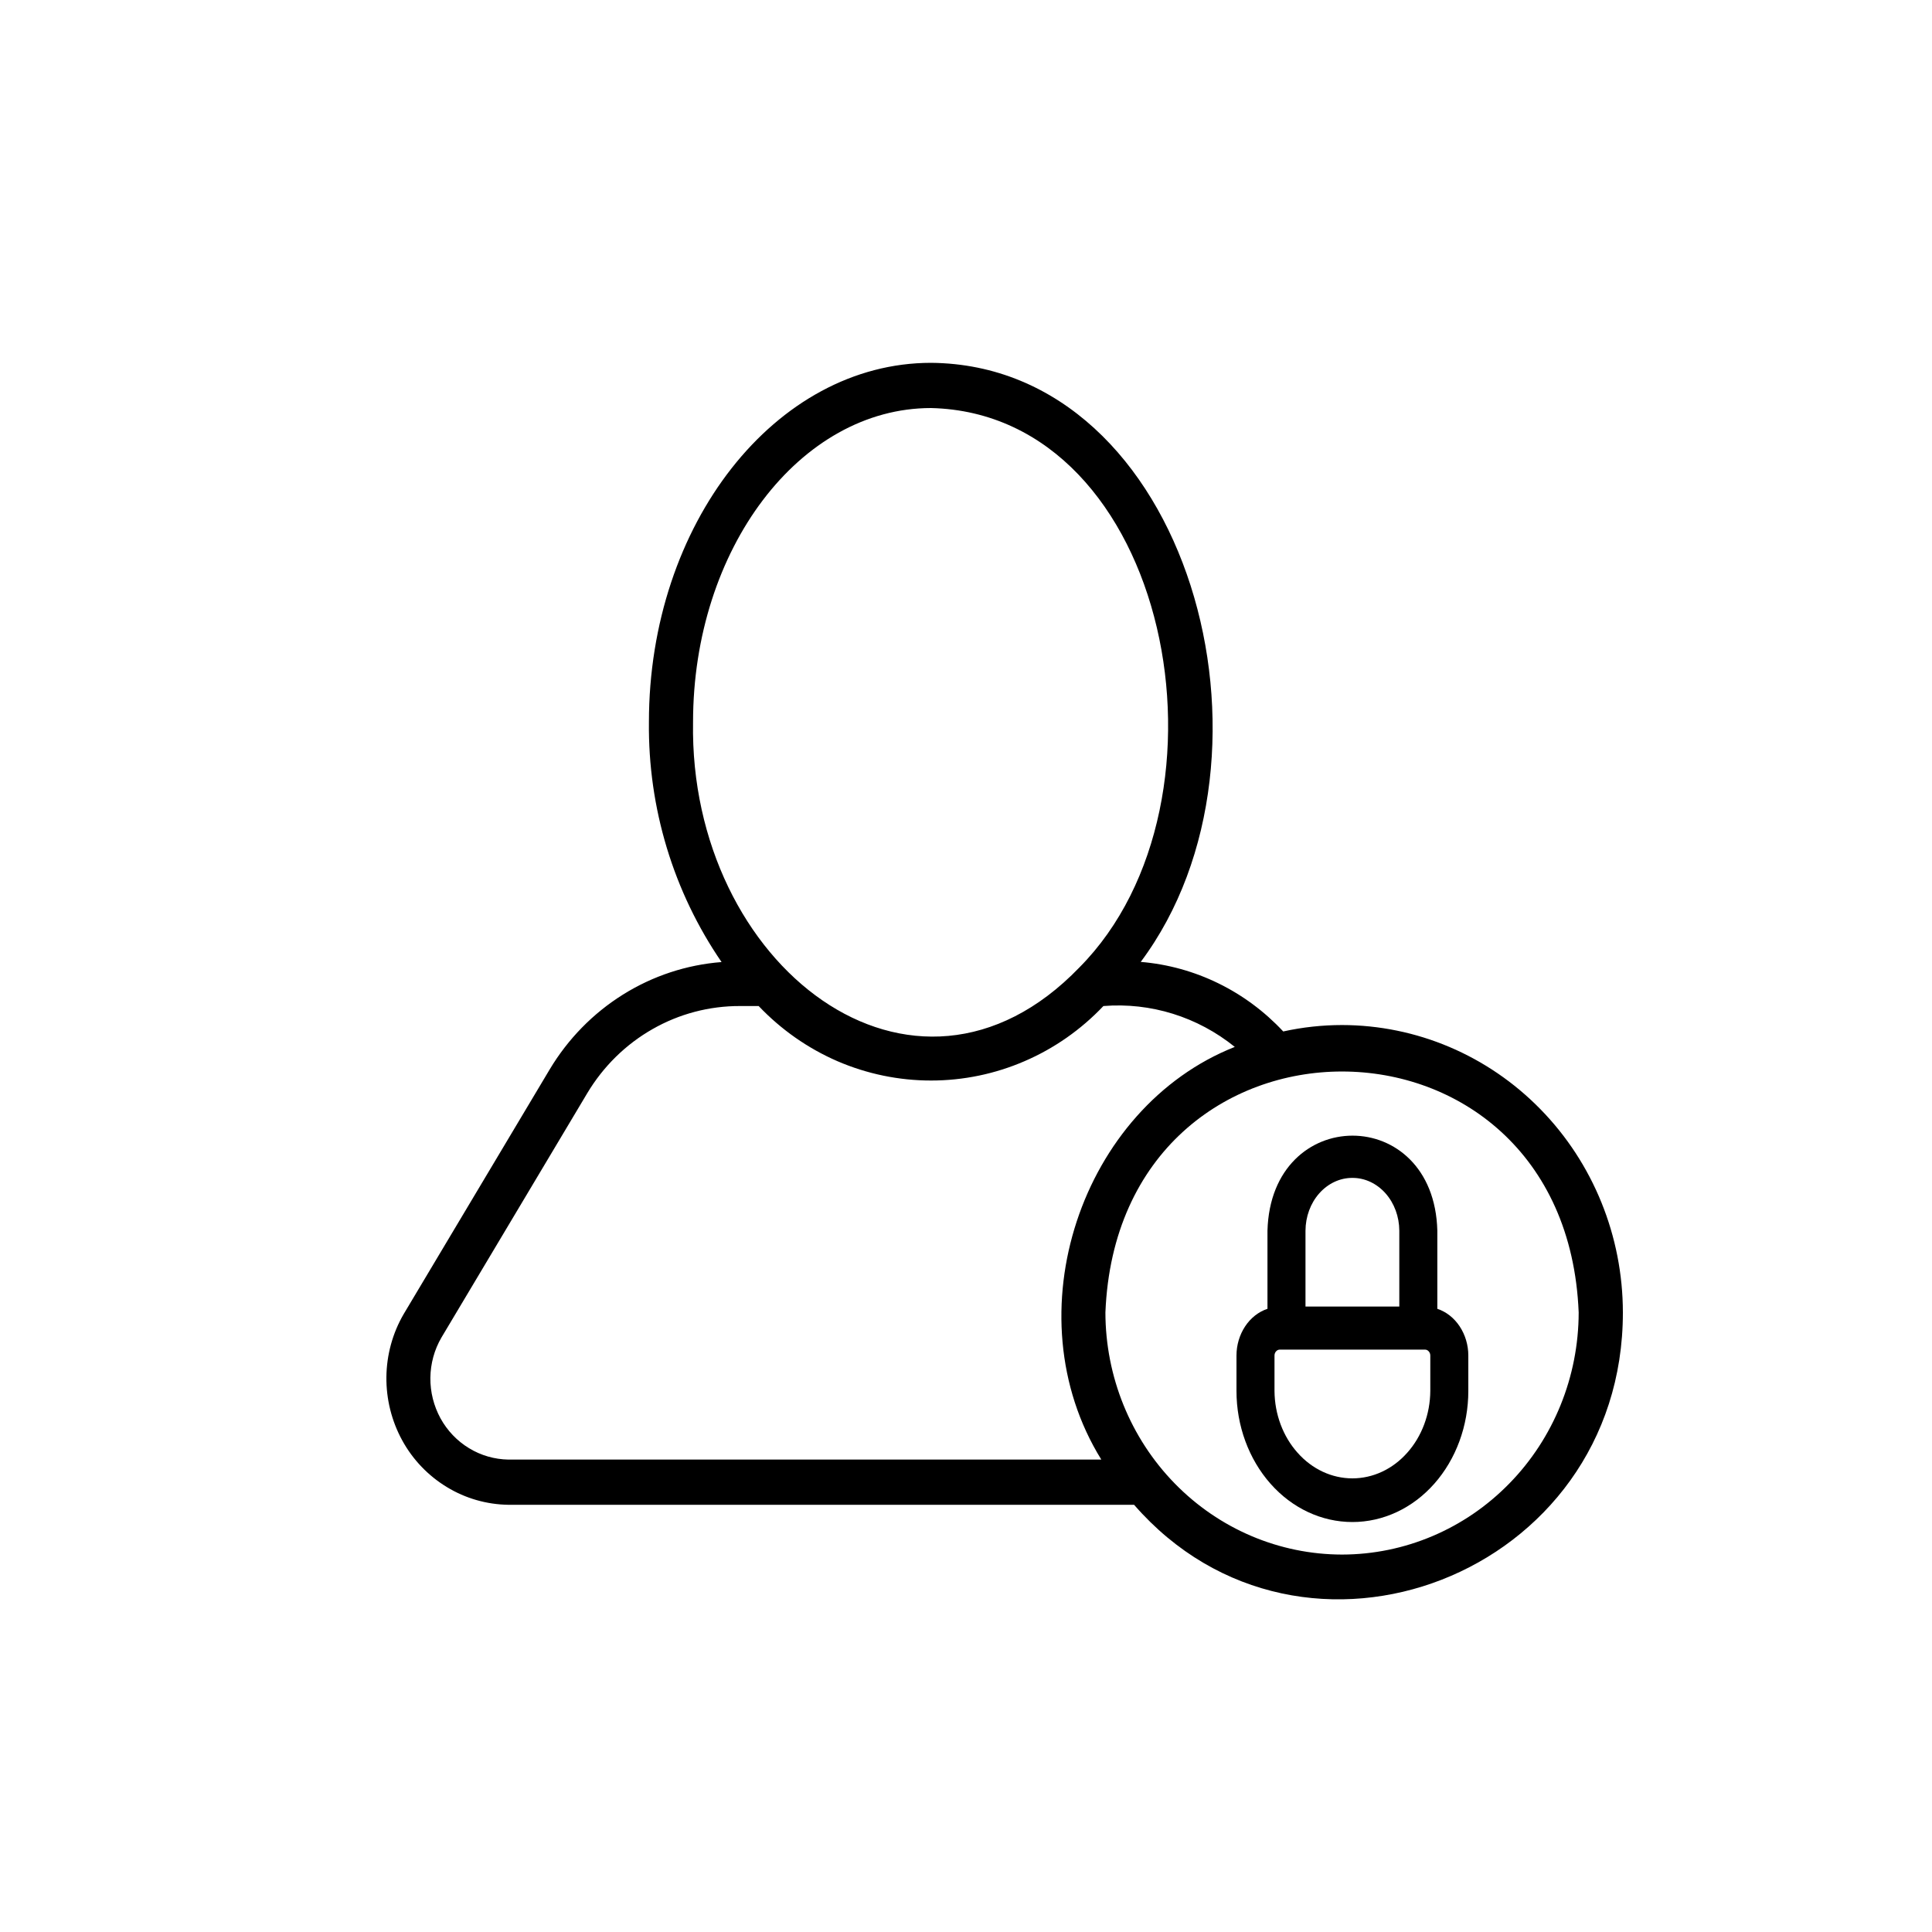
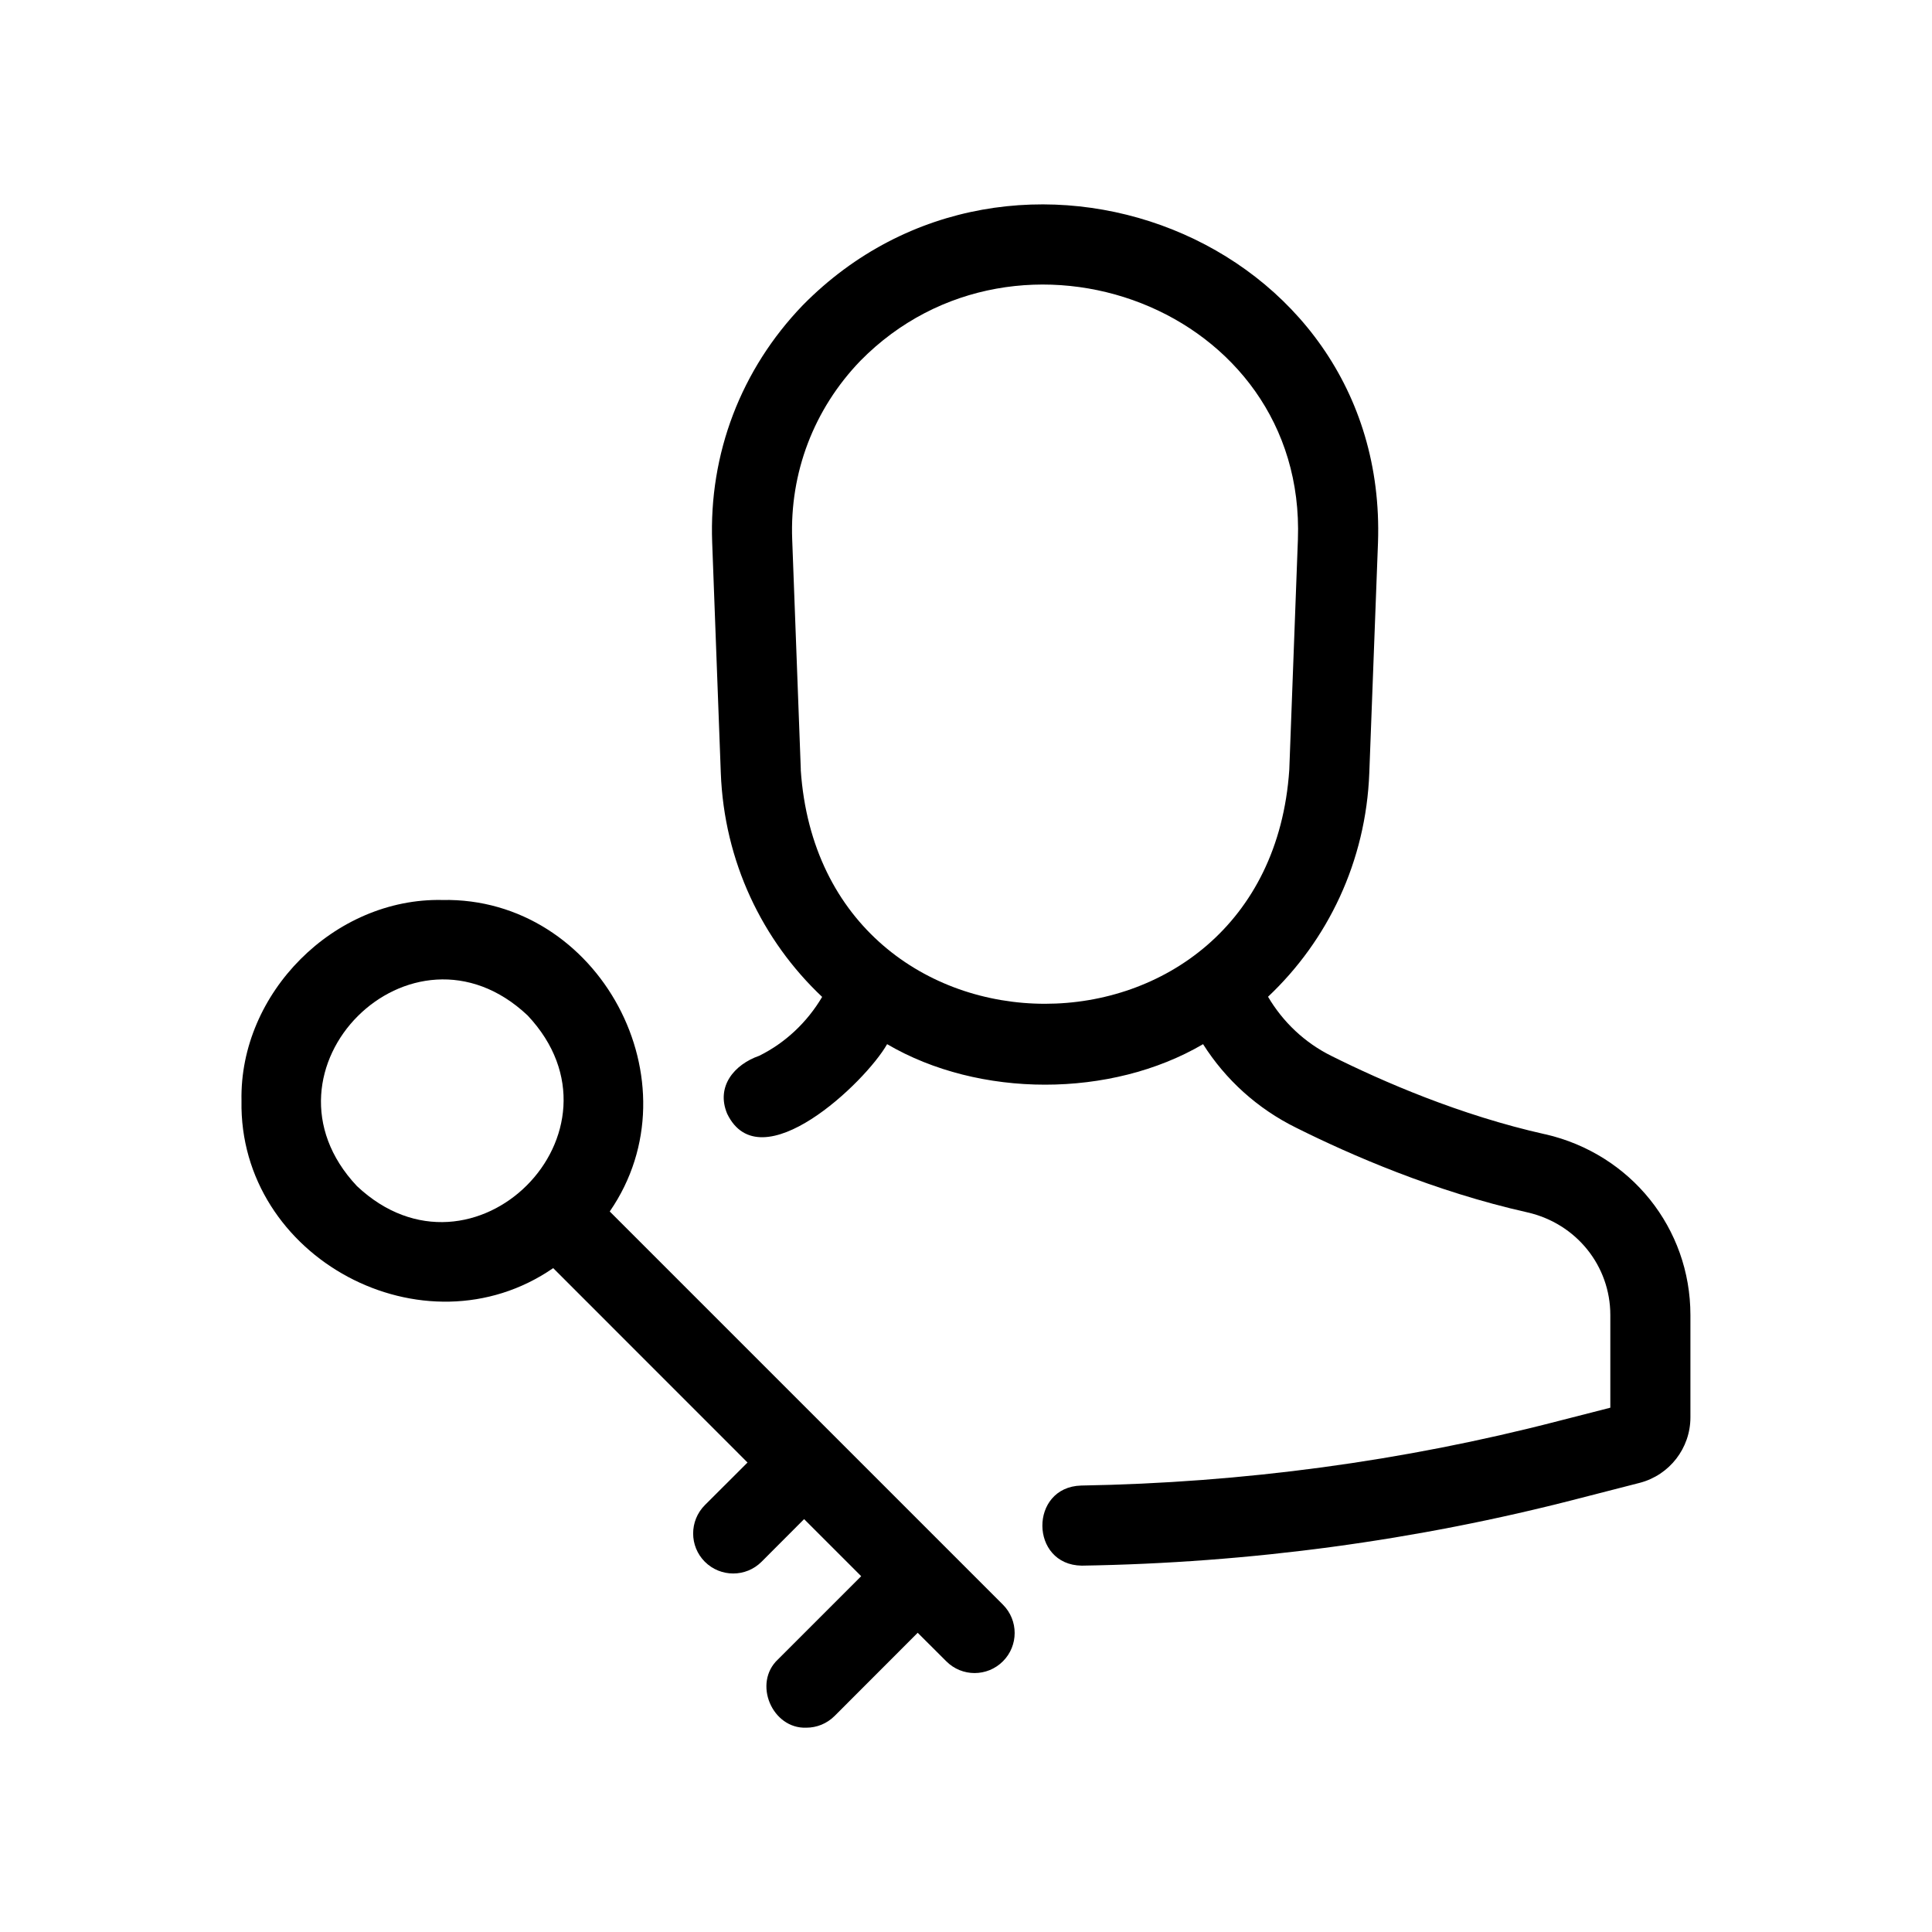
- <svg xmlns="http://www.w3.org/2000/svg" width="25" height="25" viewBox="0 0 25 25" fill="none">
-   <path d="M17.366 13.264C17.11 13.264 16.855 13.292 16.605 13.347C16.119 12.826 15.463 12.505 14.761 12.447C16.765 9.767 15.382 4.724 12.048 4.695C10.035 4.695 8.397 6.781 8.397 9.345C8.385 10.455 8.714 11.54 9.337 12.449C8.885 12.484 8.448 12.628 8.061 12.87C7.674 13.112 7.349 13.444 7.112 13.84L5.223 17.005C5.08 17.251 5.003 17.532 5 17.819C4.997 18.106 5.068 18.389 5.205 18.639C5.342 18.889 5.542 19.097 5.783 19.243C6.024 19.39 6.299 19.468 6.579 19.472L14.675 19.472C16.856 21.978 21.003 20.38 21 16.982C20.999 15.996 20.616 15.051 19.934 14.354C19.253 13.657 18.33 13.265 17.366 13.264ZM12.048 5.28C15.144 5.355 16.103 10.368 13.967 12.519C11.82 14.747 8.914 12.485 8.968 9.345C8.968 7.104 10.35 5.28 12.048 5.28ZM6.579 18.887C6.4 18.884 6.224 18.834 6.07 18.74C5.916 18.647 5.788 18.513 5.7 18.353C5.613 18.193 5.567 18.013 5.569 17.829C5.571 17.646 5.62 17.466 5.712 17.308L7.599 14.146C7.806 13.8 8.097 13.514 8.443 13.317C8.789 13.119 9.179 13.017 9.575 13.018H9.817C10.107 13.323 10.454 13.566 10.837 13.732C11.22 13.897 11.632 13.982 12.048 13.982C12.464 13.982 12.876 13.897 13.259 13.731C13.642 13.566 13.989 13.323 14.278 13.018C14.89 12.969 15.497 13.158 15.978 13.547C13.994 14.331 13.084 17.004 14.251 18.887L6.579 18.887ZM17.366 20.116C16.554 20.115 15.776 19.785 15.202 19.197C14.628 18.61 14.305 17.813 14.304 16.983C14.472 12.825 20.261 12.827 20.428 16.983C20.427 17.813 20.105 18.61 19.53 19.197C18.956 19.785 18.178 20.115 17.366 20.116Z" fill="black" />
-   <path d="M18.599 16.936V15.925C18.557 14.284 16.446 14.287 16.401 15.925V16.936C16.286 16.974 16.184 17.054 16.112 17.163C16.04 17.272 16 17.404 16 17.541V17.999C16 18.449 16.159 18.881 16.44 19.199C16.721 19.517 17.102 19.695 17.5 19.695C17.898 19.695 18.279 19.517 18.56 19.199C18.841 18.881 19 18.449 19 17.999V17.541C19 17.404 18.96 17.272 18.888 17.163C18.816 17.054 18.714 16.974 18.599 16.936ZM17.5 15.242C17.66 15.241 17.814 15.313 17.928 15.441C18.042 15.569 18.106 15.743 18.107 15.925V16.907H16.893V15.925C16.894 15.743 16.958 15.569 17.072 15.441C17.186 15.313 17.34 15.241 17.5 15.242ZM18.508 17.999C18.506 18.3 18.398 18.588 18.209 18.799C18.021 19.011 17.766 19.13 17.5 19.13C17.234 19.13 16.979 19.011 16.791 18.799C16.602 18.588 16.494 18.3 16.492 17.999V17.541C16.492 17.52 16.499 17.501 16.512 17.487C16.525 17.472 16.542 17.464 16.56 17.464H18.44C18.458 17.464 18.475 17.472 18.488 17.487C18.501 17.501 18.508 17.52 18.508 17.541V17.999Z" fill="black" />
+ <svg xmlns="http://www.w3.org/2000/svg" width="24" height="24" viewBox="0 0 24 24" fill="none">
+   <path d="M19.197 14.091C18.136 13.854 17.17 13.432 16.543 13.119C16.208 12.954 15.937 12.696 15.752 12.382C16.494 11.682 16.969 10.701 17.01 9.599L17.118 6.739C17.247 2.942 12.568 1.153 9.972 3.792C9.205 4.589 8.805 5.635 8.847 6.74L8.954 9.6C8.995 10.703 9.471 11.684 10.213 12.384C10.027 12.698 9.757 12.954 9.432 13.115C9.119 13.224 8.892 13.498 9.033 13.835C9.445 14.688 10.749 13.448 11.02 12.971C12.164 13.642 13.801 13.642 14.945 12.971C15.225 13.413 15.622 13.773 16.101 14.009C16.775 14.346 17.821 14.802 18.976 15.061C19.582 15.2 20.004 15.725 20.004 16.336V17.487L19.352 17.654C17.431 18.152 15.438 18.42 13.43 18.454C12.784 18.473 12.79 19.44 13.438 19.449C15.527 19.416 17.601 19.136 19.6 18.618L20.367 18.421C20.739 18.325 20.999 17.99 20.999 17.607V16.336C20.999 15.258 20.259 14.335 19.196 14.09L19.197 14.091ZM9.948 9.563L9.841 6.702C9.809 5.871 10.11 5.082 10.688 4.482C12.642 2.497 16.227 3.82 16.123 6.702L16.016 9.562C15.755 13.438 10.208 13.439 9.947 9.562L9.948 9.563Z" fill="black" />
+   <path d="M7.574 15.05C8.68 13.448 7.445 11.141 5.494 11.18C4.154 11.152 2.973 12.334 3 13.674C2.964 15.627 5.268 16.859 6.872 15.753L9.286 18.168L8.756 18.697C8.562 18.892 8.562 19.207 8.756 19.401C8.951 19.595 9.266 19.595 9.46 19.401L9.989 18.871L10.698 19.58L9.665 20.613C9.348 20.908 9.592 21.478 10.016 21.462C10.144 21.462 10.271 21.413 10.368 21.316L11.4 20.283L11.755 20.637C11.949 20.832 12.264 20.832 12.459 20.637C12.653 20.443 12.653 20.128 12.459 19.934L7.574 15.049L7.574 15.05ZM4.434 14.734C3.076 13.291 5.112 11.255 6.554 12.614C7.913 14.057 5.877 16.093 4.434 14.734Z" fill="black" />
</svg>
